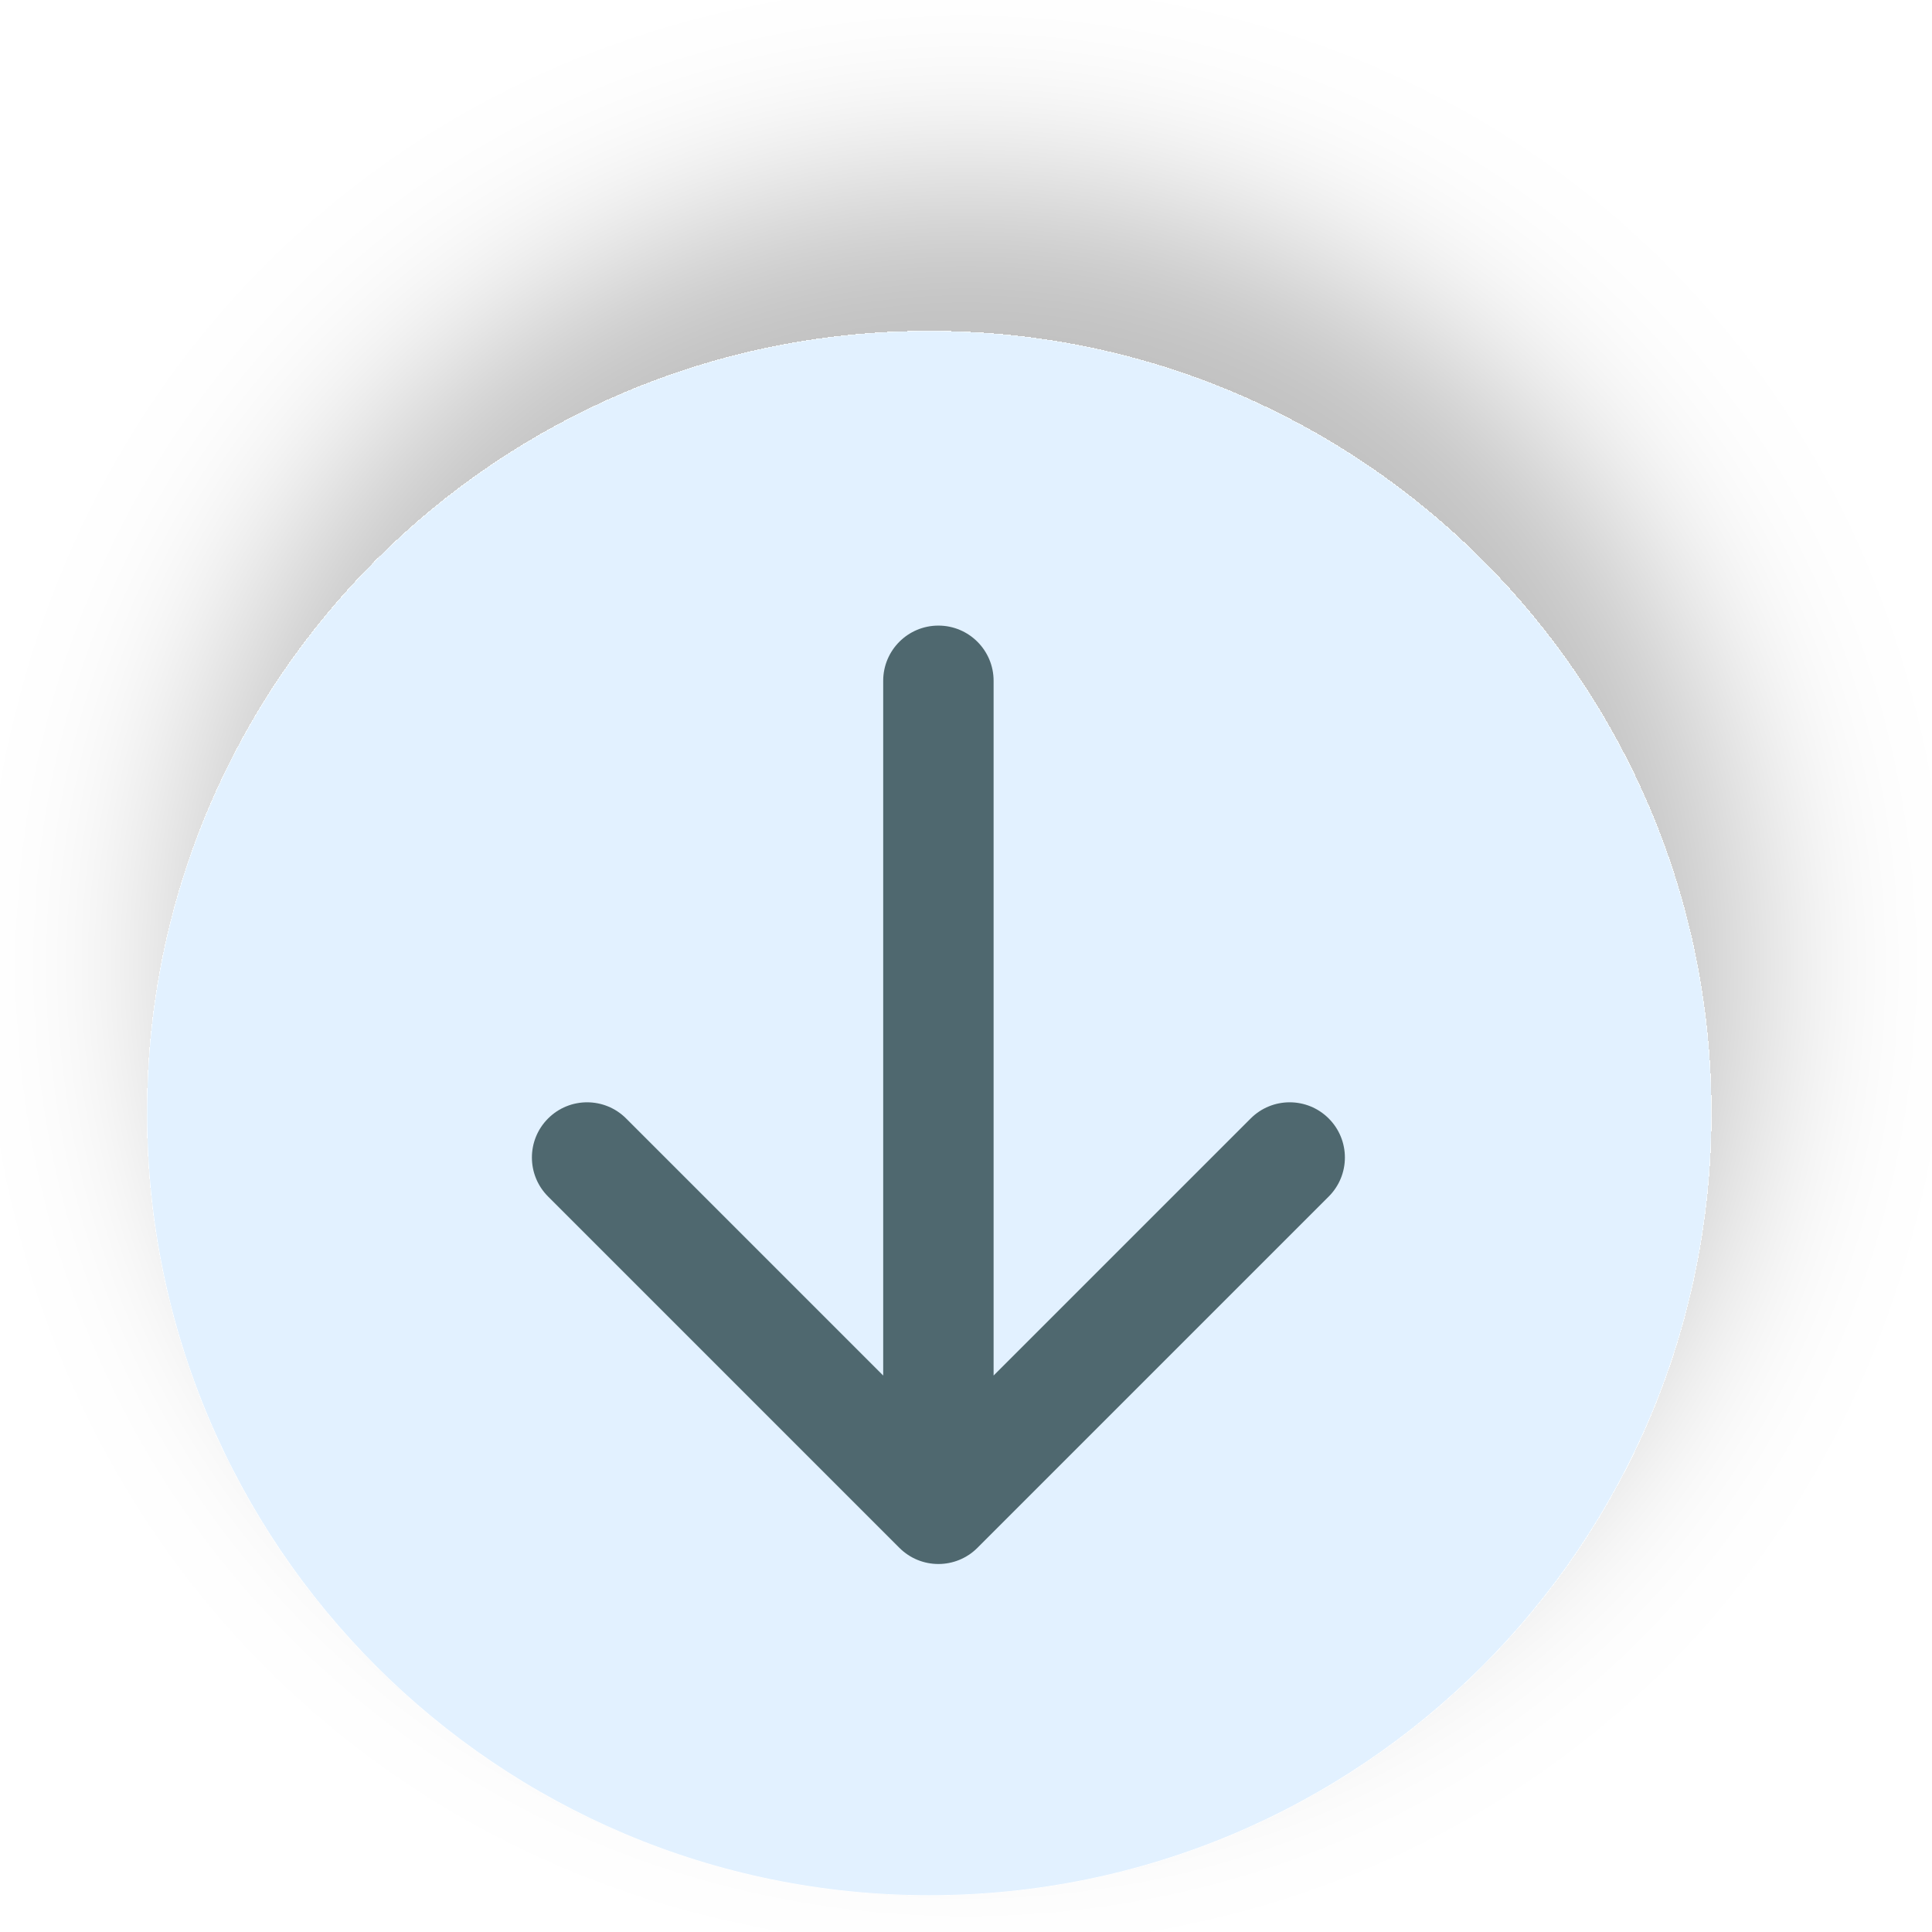
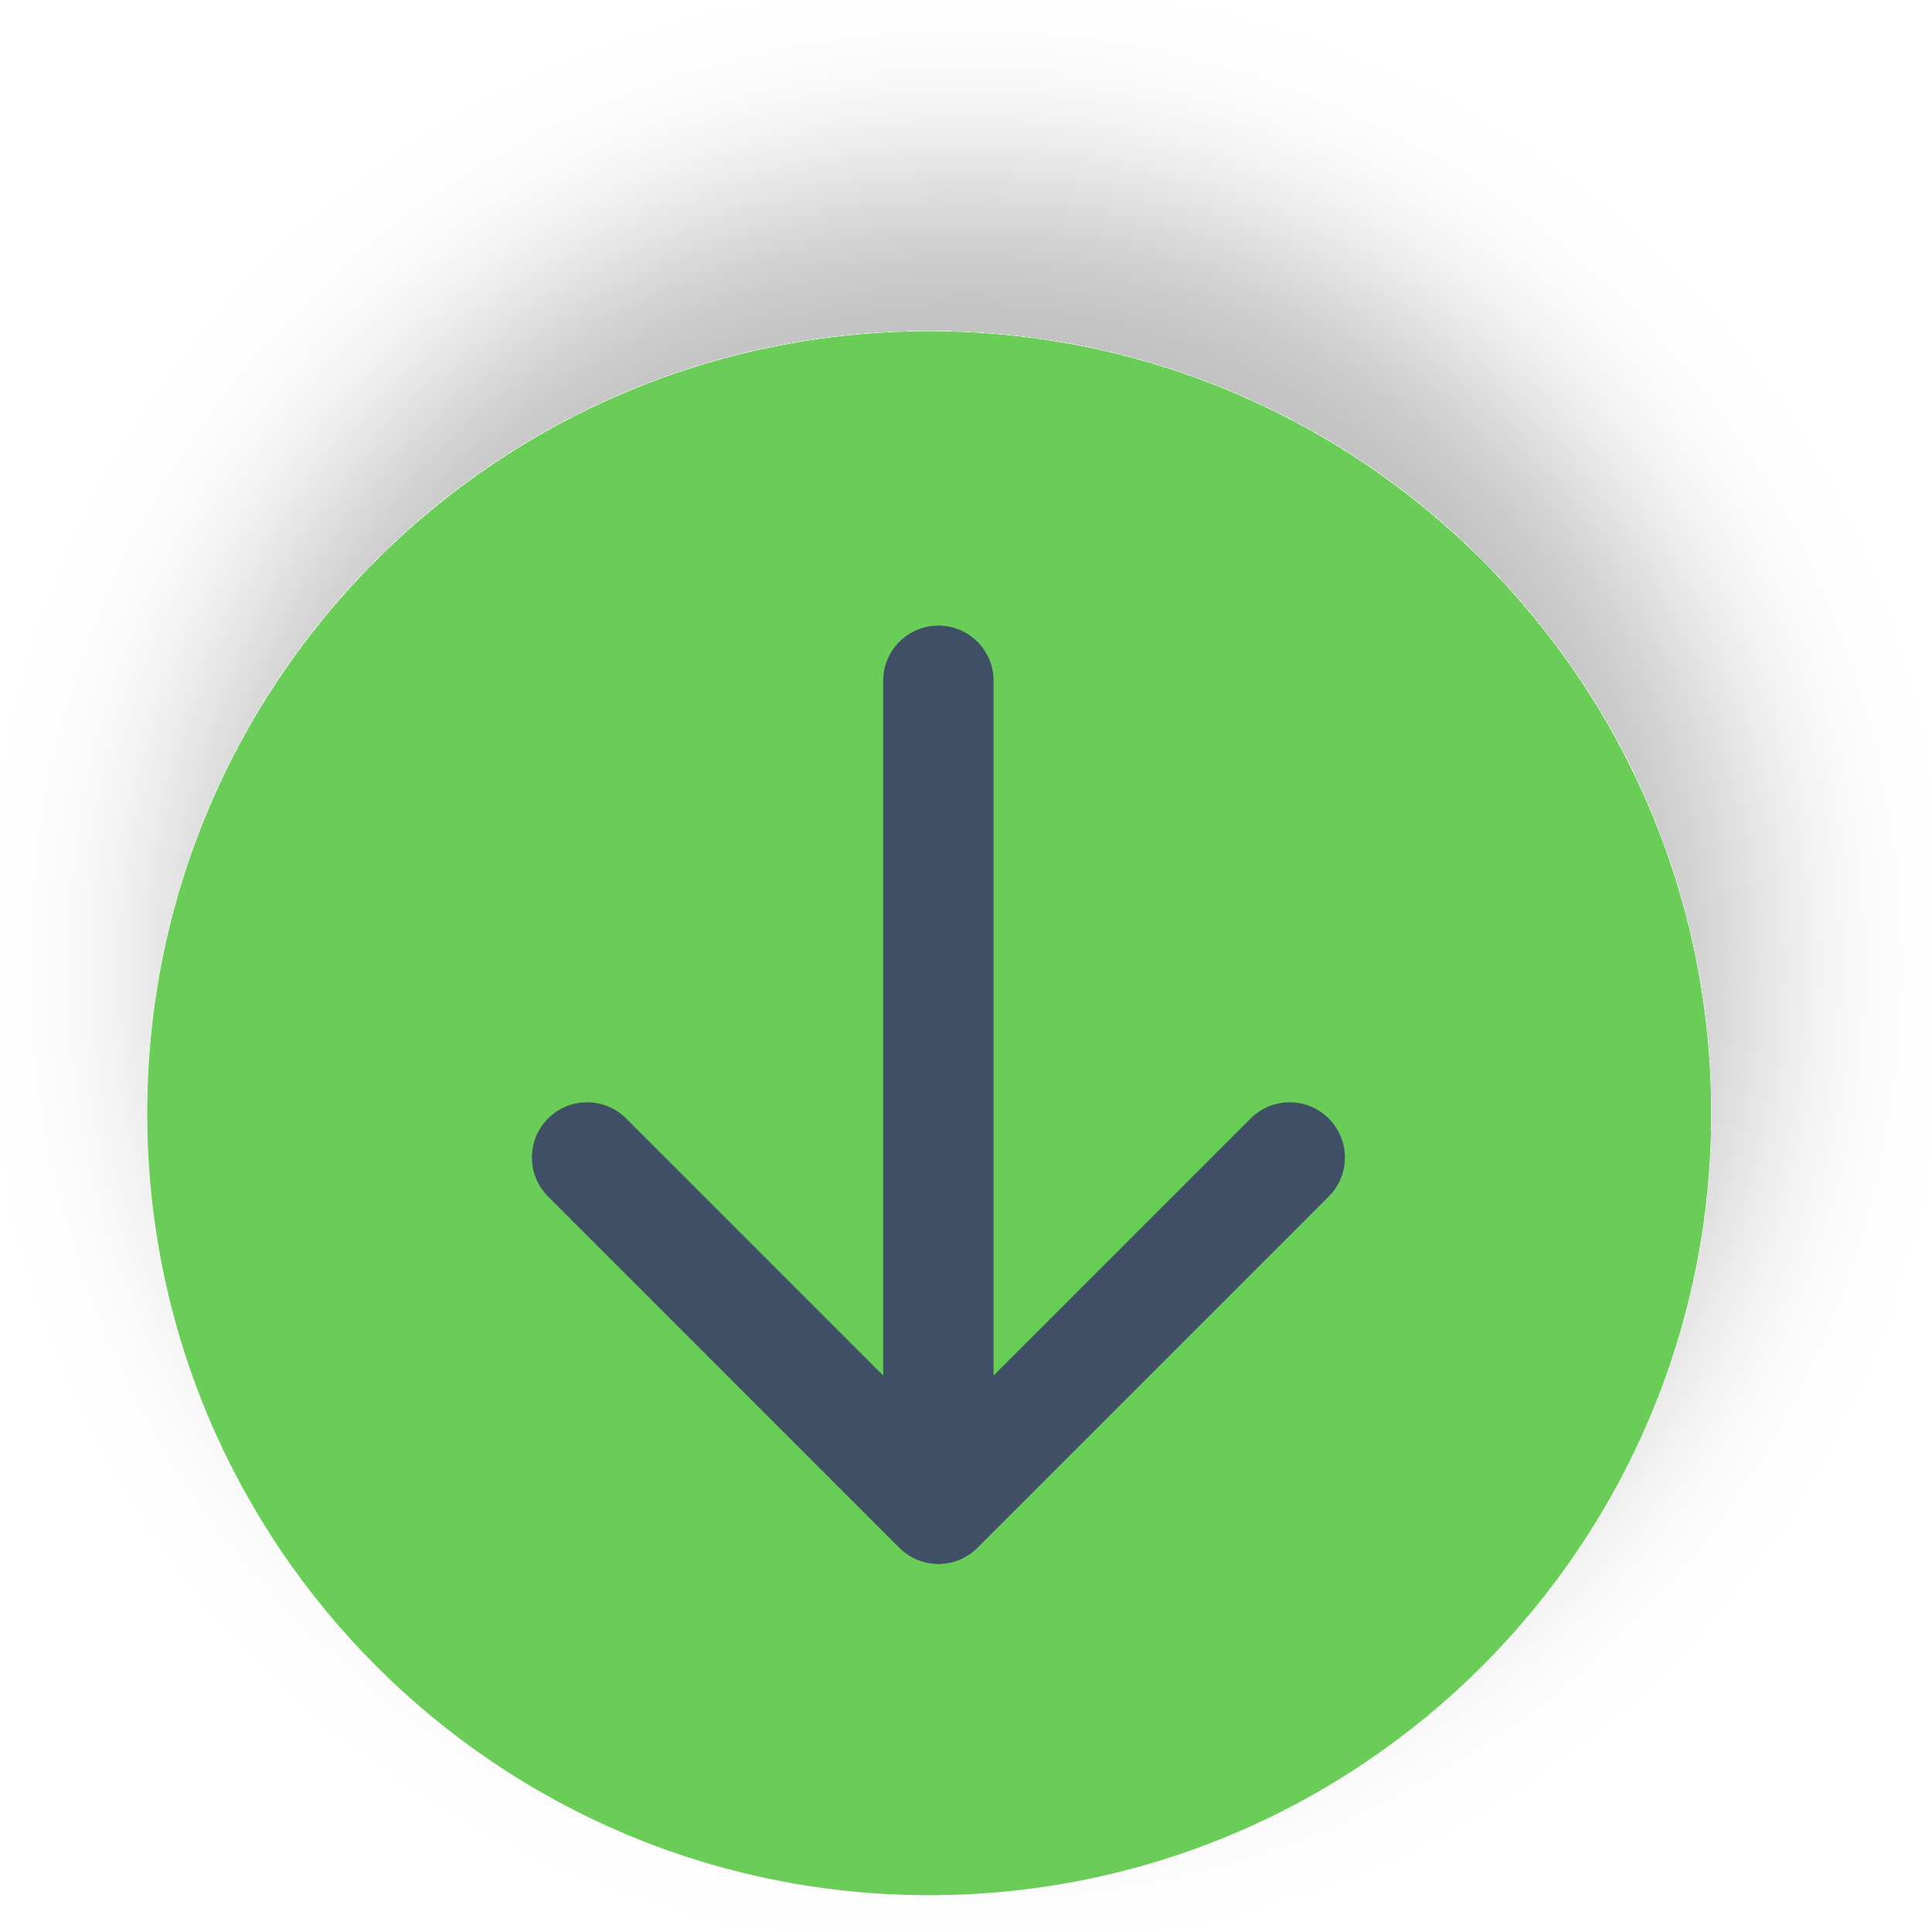
<svg xmlns="http://www.w3.org/2000/svg" width="105" height="105" viewBox="0 0 105 105" fill="none">
  <g filter="url(#filter0_d_243_488)">
-     <circle cx="50.5" cy="60.5" r="42.5" fill="#E2F1FF" />
-     <path d="M54 37C54 35.343 52.657 34 51 34C49.343 34 48 35.343 48 37L54 37ZM48.879 84.121C50.05 85.293 51.95 85.293 53.121 84.121L72.213 65.029C73.385 63.858 73.385 61.958 72.213 60.787C71.042 59.615 69.142 59.615 67.971 60.787L51 77.757L34.029 60.787C32.858 59.615 30.958 59.615 29.787 60.787C28.615 61.958 28.615 63.858 29.787 65.029L48.879 84.121ZM48 37L48 82L54 82L54 37L48 37Z" fill="#4F686F" />
+     <circle cx="50.5" cy="60.5" r="42.5" fill="#69CD58" />
+     <path d="M54 37C54 35.343 52.657 34 51 34C49.343 34 48 35.343 48 37L54 37ZM48.879 84.121C50.05 85.293 51.95 85.293 53.121 84.121L72.213 65.029C73.385 63.858 73.385 61.958 72.213 60.787C71.042 59.615 69.142 59.615 67.971 60.787L51 77.757L34.029 60.787C32.858 59.615 30.958 59.615 29.787 60.787C28.615 61.958 28.615 63.858 29.787 65.029L48.879 84.121ZM48 37L48 82L54 82L54 37L48 37Z" fill="#3E4F66" />
  </g>
  <defs>
    <filter id="filter0_d_243_488" x="0" y="0" width="105" height="105" filterUnits="userSpaceOnUse" color-interpolation-filters="sRGB">
      <feFlood flood-opacity="0" result="BackgroundImageFix" />
      <feColorMatrix in="SourceAlpha" type="matrix" values="0 0 0 0 0 0 0 0 0 0 0 0 0 0 0 0 0 0 127 0" result="hardAlpha" />
      <feOffset dx="2" dy="-8" />
      <feGaussianBlur stdDeviation="5" />
      <feComposite in2="hardAlpha" operator="out" />
      <feColorMatrix type="matrix" values="0 0 0 0 0 0 0 0 0 0 0 0 0 0 0 0 0 0 0.25 0" />
      <feBlend mode="normal" in2="BackgroundImageFix" result="effect1_dropShadow_243_488" />
      <feBlend mode="normal" in="SourceGraphic" in2="effect1_dropShadow_243_488" result="shape" />
    </filter>
  </defs>
</svg>
